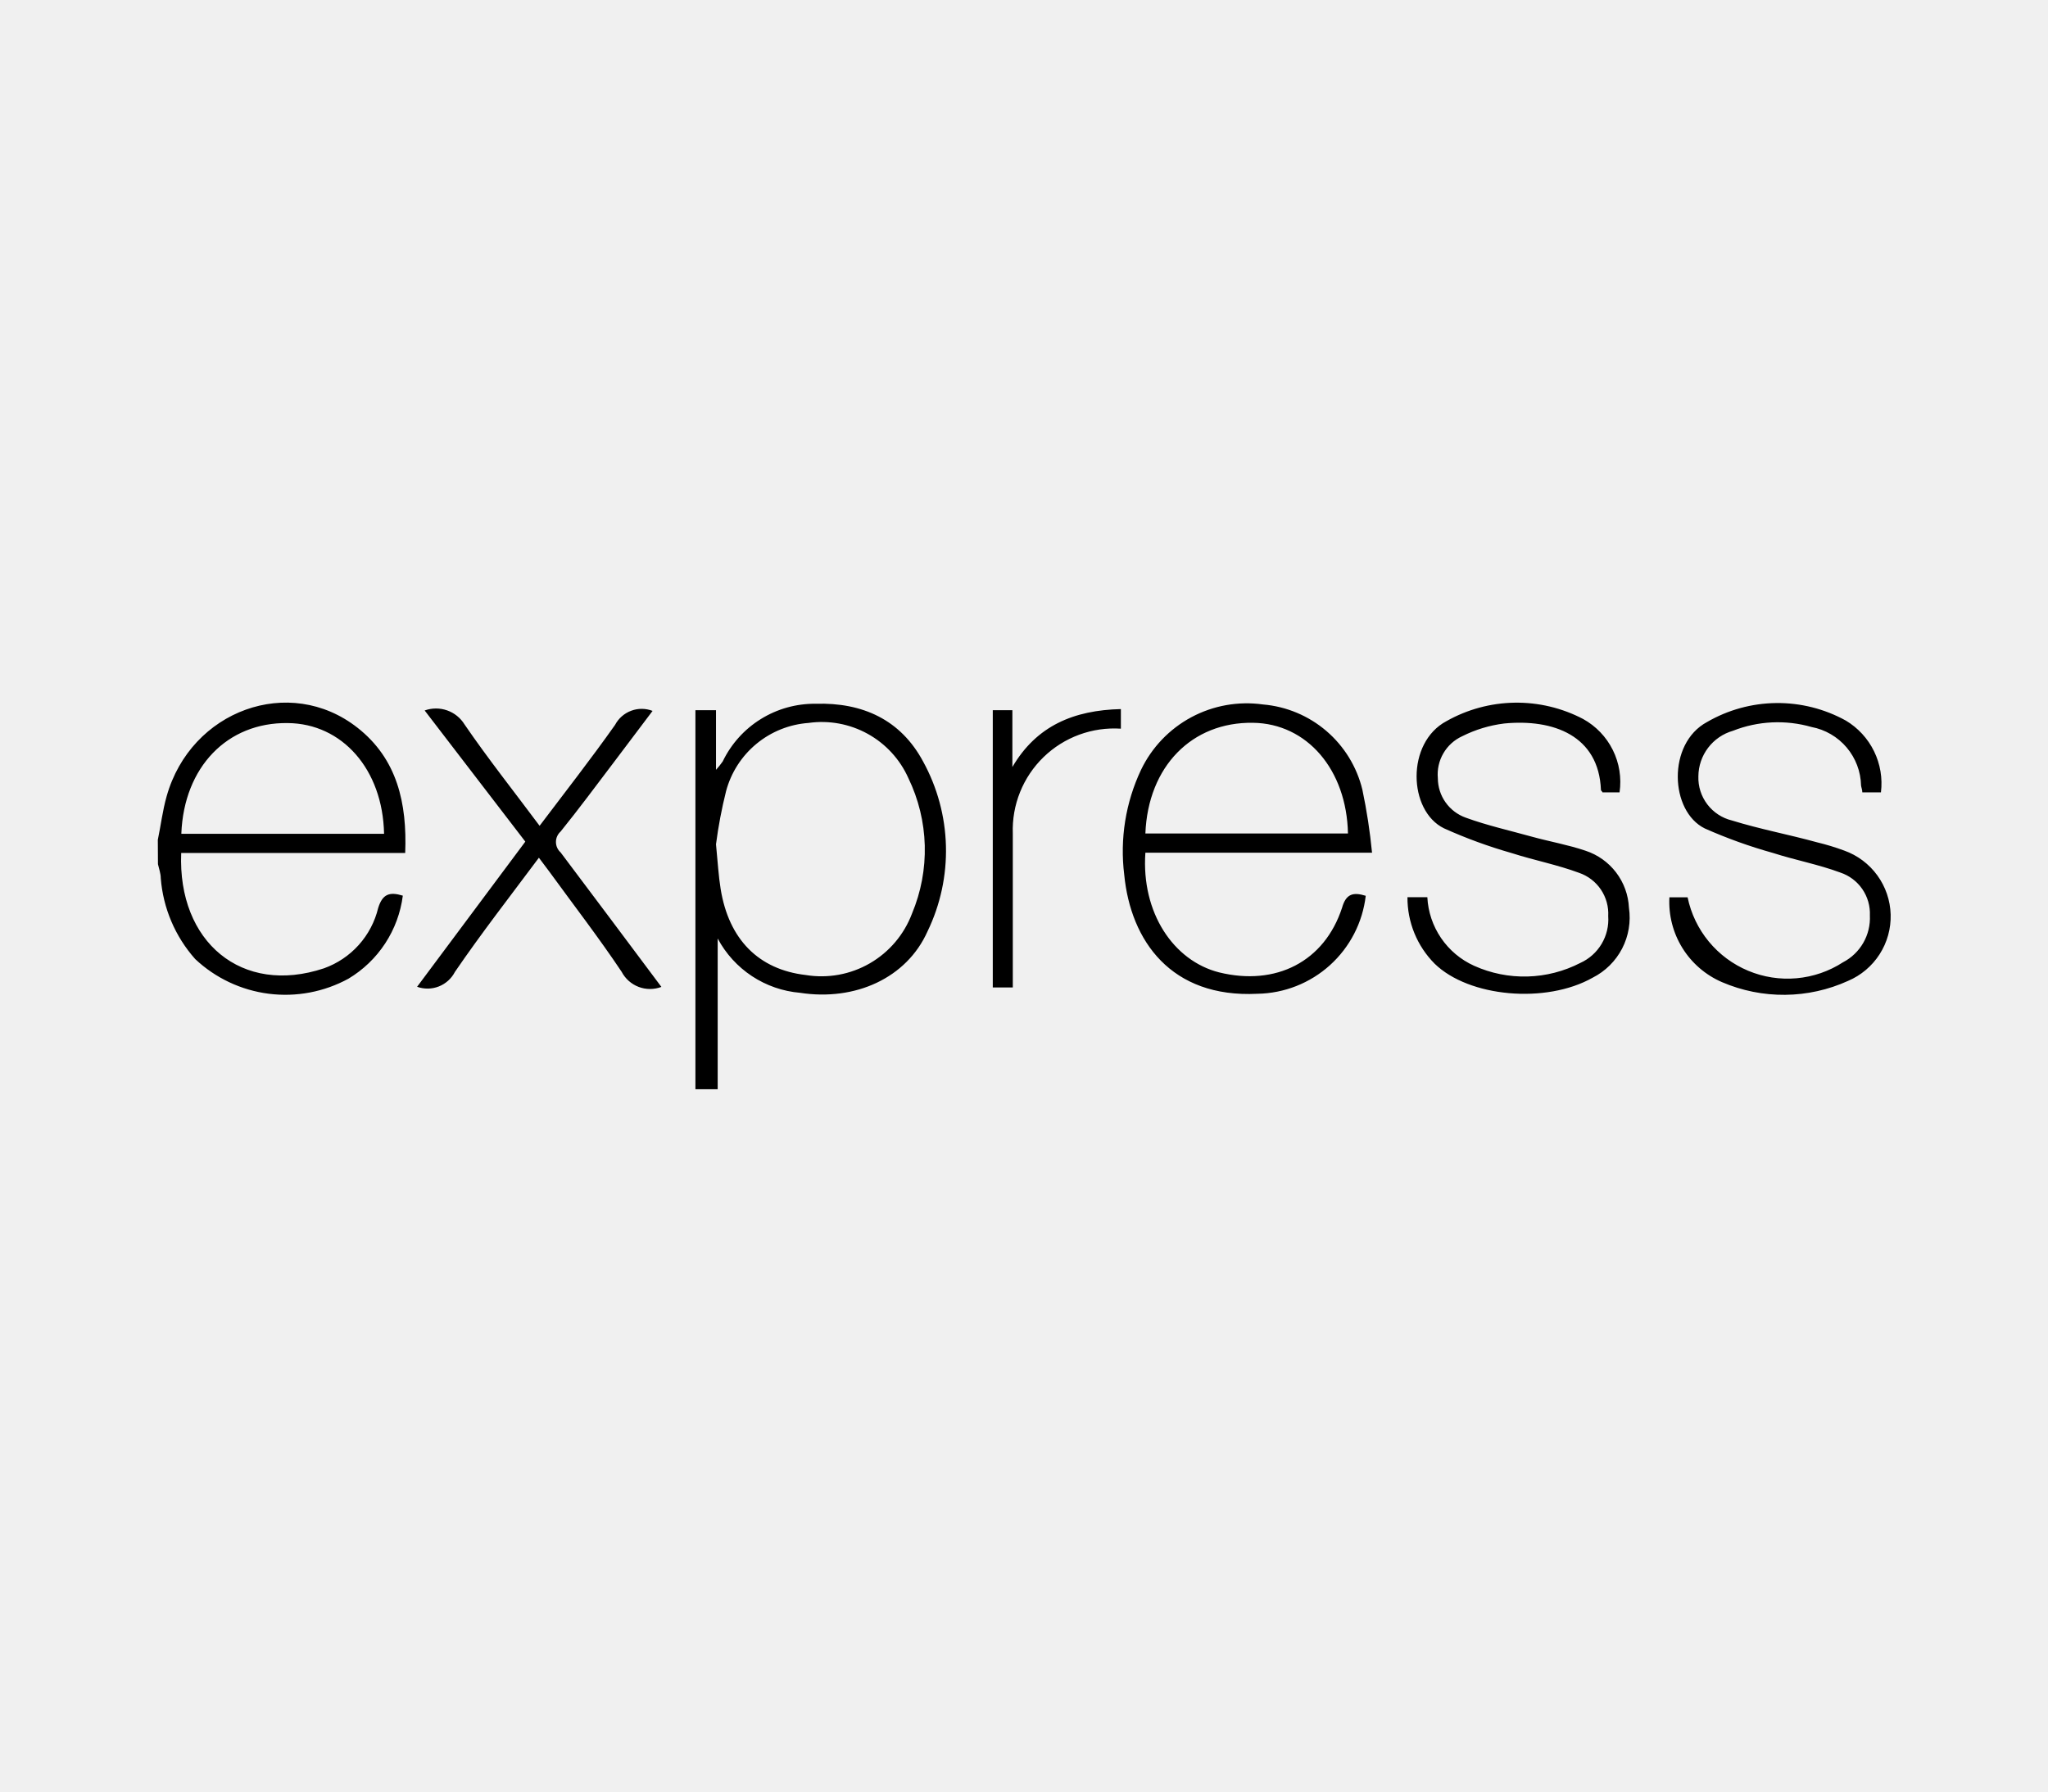
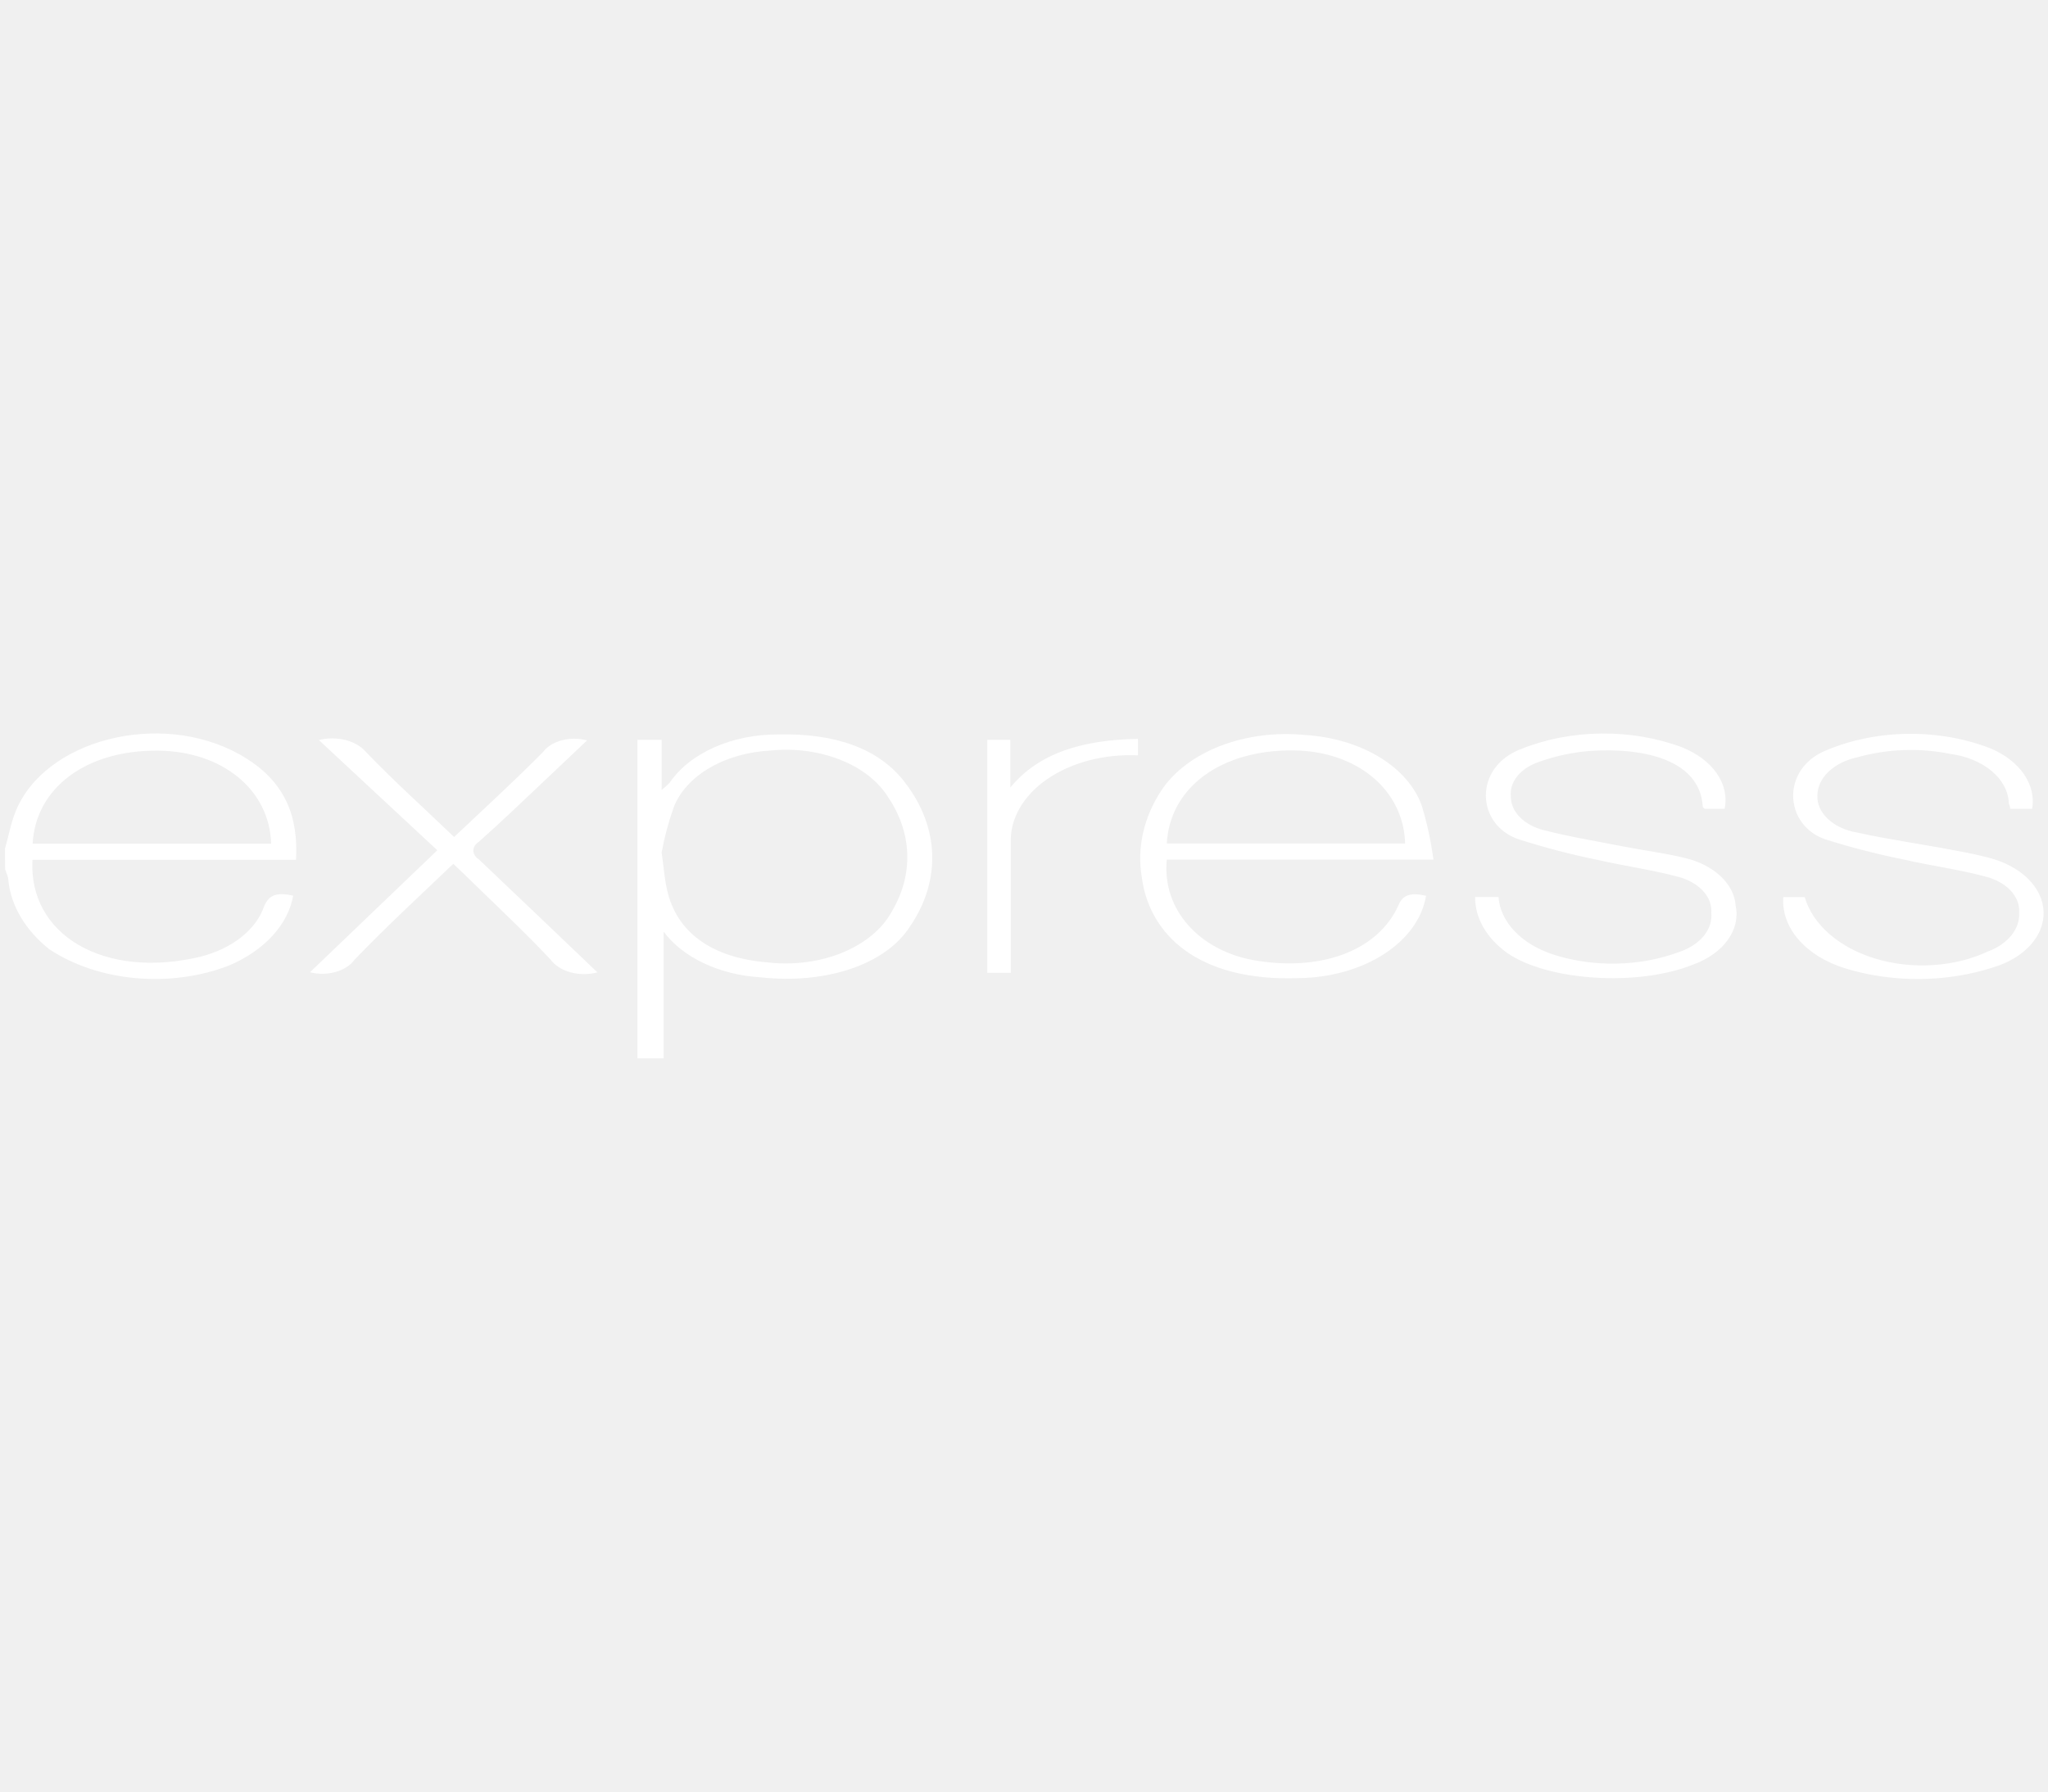
- <svg xmlns="http://www.w3.org/2000/svg" width="80" height="70" viewBox="0 0 128 128" fill="none">
-   <path d="M40.53 77.82V50.74H42V55C42.174 54.811 42.334 54.611 42.48 54.4C43.081 53.153 44.024 52.103 45.2 51.374C46.376 50.644 47.736 50.264 49.12 50.28C52.47 50.18 55.19 51.42 56.79 54.4C57.808 56.251 58.368 58.319 58.424 60.431C58.48 62.543 58.029 64.638 57.11 66.54C55.62 69.88 51.94 71.54 48 70.93C46.774 70.826 45.593 70.416 44.566 69.738C43.539 69.06 42.698 68.136 42.12 67.05V77.82H40.53ZM42 60.32C42.13 61.64 42.18 62.58 42.33 63.5C42.91 67.12 45.05 69.27 48.41 69.66C49.988 69.919 51.606 69.624 52.99 68.823C54.374 68.022 55.438 66.767 56 65.27C56.646 63.73 56.956 62.071 56.912 60.402C56.867 58.733 56.467 57.093 55.74 55.59C55.14 54.248 54.12 53.138 52.834 52.428C51.548 51.717 50.065 51.444 48.61 51.65C47.244 51.749 45.943 52.271 44.887 53.144C43.831 54.017 43.074 55.197 42.72 56.52C42.407 57.772 42.166 59.041 42 60.32V60.32ZM88.41 64C88.187 65.907 87.28 67.668 85.856 68.955C84.432 70.243 82.589 70.969 80.67 71C74.51 71.31 71.62 67.22 71.16 62.5C70.841 59.937 71.257 57.336 72.36 55C73.128 53.398 74.386 52.082 75.952 51.242C77.518 50.403 79.311 50.083 81.07 50.33C82.743 50.472 84.329 51.136 85.603 52.229C86.877 53.322 87.775 54.788 88.17 56.42C88.483 57.906 88.713 59.408 88.86 60.92H72.67C72.37 65.2 74.67 68.64 77.93 69.47C81.99 70.47 85.46 68.71 86.72 64.85C87 63.86 87.51 63.72 88.41 64ZM72.67 59.55H87.14C87.05 54.99 84.21 51.69 80.36 51.64C76 51.57 72.86 54.75 72.67 59.55ZM91.39 64.1H92.81C92.862 65.145 93.202 66.155 93.791 67.019C94.38 67.884 95.197 68.569 96.15 69C97.347 69.539 98.65 69.801 99.963 69.766C101.275 69.731 102.563 69.401 103.73 68.8C104.366 68.513 104.899 68.038 105.256 67.439C105.614 66.84 105.779 66.146 105.73 65.45C105.767 64.779 105.583 64.114 105.208 63.556C104.833 62.999 104.286 62.579 103.65 62.36C102.09 61.78 100.43 61.46 98.84 60.95C97.186 60.479 95.568 59.887 94 59.18C91.44 57.93 91.28 53.06 94.18 51.52C95.665 50.682 97.336 50.229 99.041 50.203C100.746 50.177 102.43 50.578 103.94 51.37C104.855 51.876 105.594 52.648 106.058 53.584C106.523 54.52 106.691 55.576 106.54 56.61H105.32C105.32 56.55 105.21 56.5 105.21 56.44C105.06 52.55 101.8 51.35 98.3 51.69C97.255 51.819 96.24 52.127 95.3 52.6C94.735 52.858 94.264 53.286 93.953 53.823C93.641 54.361 93.504 54.981 93.56 55.6C93.562 56.219 93.755 56.822 94.113 57.327C94.471 57.832 94.977 58.214 95.56 58.42C97.1 58.98 98.71 59.34 100.29 59.78C101.56 60.13 102.88 60.36 104.11 60.78C104.978 61.065 105.739 61.606 106.293 62.333C106.847 63.06 107.166 63.937 107.21 64.85C107.358 65.85 107.188 66.871 106.723 67.769C106.258 68.666 105.522 69.394 104.62 69.85C101.28 71.74 95.78 71.24 93.33 68.85C92.709 68.225 92.218 67.484 91.885 66.669C91.552 65.854 91.384 64.981 91.39 64.1ZM125.21 56.61H123.88C123.88 56.43 123.81 56.27 123.79 56.12C123.768 55.123 123.405 54.164 122.761 53.403C122.116 52.642 121.23 52.125 120.25 51.94C118.401 51.41 116.429 51.505 114.64 52.21C113.933 52.413 113.31 52.839 112.865 53.425C112.42 54.01 112.176 54.724 112.17 55.46C112.145 56.182 112.37 56.891 112.808 57.467C113.245 58.043 113.867 58.45 114.57 58.62C116.57 59.24 118.62 59.62 120.65 60.18C121.308 60.338 121.956 60.535 122.59 60.77C123.537 61.109 124.36 61.726 124.951 62.54C125.543 63.354 125.874 64.327 125.904 65.333C125.933 66.338 125.658 67.329 125.115 68.176C124.572 69.023 123.786 69.687 122.86 70.08C121.449 70.721 119.919 71.06 118.37 71.075C116.82 71.091 115.284 70.782 113.86 70.17C112.689 69.665 111.701 68.814 111.029 67.73C110.357 66.647 110.033 65.383 110.1 64.11H110.66H111.4C111.641 65.27 112.16 66.355 112.914 67.269C113.668 68.183 114.633 68.899 115.727 69.356C116.82 69.814 118.008 69.997 119.188 69.891C120.369 69.786 121.505 69.394 122.5 68.75C123.106 68.435 123.609 67.953 123.949 67.361C124.29 66.769 124.453 66.092 124.42 65.41C124.45 64.738 124.26 64.075 123.88 63.521C123.499 62.967 122.948 62.553 122.31 62.34C120.75 61.76 119.09 61.45 117.5 60.94C115.836 60.476 114.209 59.891 112.63 59.19C110.13 57.96 109.93 53.13 112.78 51.59C114.283 50.717 115.987 50.248 117.726 50.229C119.464 50.209 121.178 50.641 122.7 51.48C123.571 52 124.271 52.761 124.717 53.672C125.163 54.583 125.334 55.604 125.21 56.61V56.61ZM38.1 70.51C37.576 70.708 36.998 70.708 36.475 70.509C35.952 70.31 35.52 69.926 35.26 69.43C33.63 66.99 31.83 64.66 30.1 62.28L29.35 61.28C27.29 64.04 25.23 66.69 23.35 69.44C23.105 69.914 22.696 70.283 22.199 70.478C21.703 70.673 21.152 70.681 20.65 70.5L28.38 60.13L21.19 50.76C21.708 50.573 22.274 50.571 22.793 50.753C23.312 50.935 23.753 51.291 24.04 51.76C25.71 54.2 27.56 56.53 29.4 59C31.25 56.55 33.08 54.21 34.79 51.79C35.036 51.324 35.445 50.964 35.94 50.78C36.434 50.595 36.978 50.599 37.47 50.79L34.68 54.49C33.43 56.14 32.2 57.8 30.9 59.41C30.795 59.504 30.712 59.619 30.654 59.747C30.597 59.875 30.567 60.014 30.567 60.155C30.567 60.296 30.597 60.435 30.654 60.563C30.712 60.691 30.795 60.806 30.9 60.9C33.29 64.07 35.66 67.25 38.1 70.51ZM70.92 50.66V52.06C69.909 51.994 68.894 52.14 67.943 52.49C66.992 52.84 66.124 53.385 65.397 54.091C64.67 54.797 64.098 55.647 63.72 56.588C63.341 57.528 63.164 58.537 63.2 59.55C63.2 62.843 63.2 66.137 63.2 69.43C63.2 69.78 63.2 70.13 63.2 70.55H61.77V50.74H63.17V54.8C64.9 51.84 67.57 50.74 70.92 50.66ZM2.13 60C2.34 59 2.47 57.91 2.76 56.89C4.49 50.74 11.54 48.18 16.39 51.99C19.23 54.22 19.94 57.38 19.8 60.94H3.8C3.54 67.3 8.13 71.14 14 69.18C14.952 68.839 15.805 68.267 16.48 67.515C17.156 66.762 17.634 65.853 17.87 64.87C18.18 63.87 18.68 63.7 19.63 63.99C19.474 65.207 19.043 66.374 18.371 67.401C17.699 68.428 16.803 69.289 15.75 69.92C14.01 70.871 12.015 71.248 10.048 70.997C8.081 70.745 6.244 69.878 4.8 68.52C3.371 66.913 2.507 64.883 2.34 62.74C2.34 62.4 2.21 62.06 2.14 61.74C2.133 61.147 2.13 60.567 2.13 60ZM3.82 59.57H18.29C18.2 54.96 15.29 51.69 11.41 51.66C7.09 51.6 4 54.8 3.81 59.55L3.82 59.57Z" fill="black" />
+ <svg xmlns="http://www.w3.org/2000/svg" width="80" height="70" viewBox="0 0 68 12" fill="none">
+   <path d="M21.165 11.398V0.82H21.969V2.484C22.064 2.411 22.151 2.332 22.231 2.25C22.56 1.763 23.076 1.353 23.719 1.068C24.362 0.783 25.106 0.635 25.863 0.641C27.695 0.602 29.182 1.086 30.057 2.25C30.614 2.973 30.92 3.781 30.951 4.606C30.981 5.431 30.735 6.249 30.232 6.992C29.417 8.297 27.405 8.945 25.25 8.707C24.579 8.666 23.934 8.506 23.372 8.241C22.811 7.977 22.351 7.616 22.034 7.191V11.398H21.165ZM21.969 4.562C22.04 5.078 22.067 5.445 22.149 5.805C22.466 7.219 23.637 8.059 25.474 8.211C26.337 8.312 27.222 8.197 27.979 7.884C28.736 7.571 29.318 7.081 29.625 6.496C29.978 5.895 30.148 5.246 30.123 4.595C30.099 3.943 29.881 3.302 29.483 2.715C29.155 2.191 28.597 1.757 27.894 1.48C27.19 1.202 26.379 1.095 25.584 1.176C24.837 1.214 24.125 1.418 23.548 1.759C22.97 2.1 22.556 2.561 22.363 3.078C22.191 3.567 22.06 4.063 21.969 4.562ZM47.349 6C47.227 6.745 46.731 7.433 45.953 7.936C45.174 8.439 44.166 8.722 43.116 8.734C39.748 8.855 38.167 7.258 37.916 5.414C37.741 4.413 37.969 3.397 38.572 2.484C38.992 1.859 39.68 1.344 40.536 1.016C41.393 0.689 42.373 0.564 43.335 0.66C44.25 0.716 45.117 0.975 45.814 1.402C46.511 1.829 47.002 2.402 47.218 3.039C47.389 3.62 47.515 4.206 47.595 4.797H38.741C38.577 6.469 39.835 7.812 41.618 8.137C43.838 8.527 45.736 7.84 46.425 6.332C46.578 5.945 46.857 5.891 47.349 6ZM38.741 4.262H46.655C46.605 2.48 45.052 1.191 42.947 1.172C40.562 1.145 38.845 2.387 38.741 4.262ZM48.979 6.039H49.755C49.784 6.447 49.97 6.842 50.292 7.179C50.614 7.517 51.061 7.785 51.582 7.953C52.237 8.164 52.95 8.266 53.667 8.252C54.385 8.239 55.089 8.11 55.727 7.875C56.075 7.763 56.367 7.577 56.562 7.343C56.758 7.109 56.848 6.838 56.821 6.566C56.841 6.304 56.741 6.045 56.536 5.827C56.33 5.609 56.031 5.445 55.684 5.359C54.831 5.133 53.923 5.008 53.053 4.809C52.148 4.625 51.264 4.393 50.406 4.117C49.006 3.629 48.919 1.727 50.505 1.125C51.317 0.798 52.231 0.621 53.163 0.611C54.095 0.6 55.016 0.757 55.842 1.066C56.342 1.264 56.746 1.566 57.001 1.931C57.255 2.297 57.346 2.709 57.264 3.113H56.597C56.597 3.09 56.537 3.07 56.537 3.047C56.455 1.527 54.672 1.059 52.758 1.191C52.186 1.242 51.632 1.362 51.117 1.547C50.808 1.648 50.551 1.815 50.38 2.025C50.21 2.235 50.135 2.477 50.166 2.719C50.167 2.961 50.272 3.196 50.468 3.393C50.664 3.591 50.94 3.74 51.259 3.82C52.102 4.039 52.982 4.18 53.846 4.352C54.541 4.488 55.263 4.578 55.935 4.742C56.41 4.853 56.826 5.065 57.129 5.349C57.432 5.633 57.607 5.976 57.63 6.332C57.712 6.723 57.618 7.122 57.364 7.472C57.11 7.823 56.708 8.107 56.214 8.285C54.388 9.023 51.38 8.828 50.04 7.895C49.7 7.651 49.432 7.361 49.25 7.043C49.068 6.724 48.975 6.383 48.979 6.039ZM67.474 3.113H66.747C66.747 3.043 66.709 2.98 66.698 2.922C66.686 2.532 66.487 2.158 66.135 1.86C65.782 1.563 65.297 1.361 64.762 1.289C63.751 1.082 62.672 1.119 61.694 1.395C61.307 1.474 60.967 1.64 60.723 1.869C60.48 2.098 60.346 2.377 60.343 2.664C60.329 2.946 60.453 3.223 60.692 3.448C60.931 3.673 61.271 3.832 61.656 3.898C62.749 4.141 63.87 4.289 64.981 4.508C65.34 4.569 65.695 4.646 66.041 4.738C66.559 4.871 67.01 5.112 67.333 5.43C67.656 5.748 67.838 6.128 67.853 6.521C67.87 6.913 67.719 7.301 67.422 7.631C67.125 7.962 66.695 8.221 66.189 8.375C65.417 8.625 64.581 8.758 63.733 8.764C62.886 8.77 62.046 8.649 61.267 8.41C60.627 8.213 60.087 7.88 59.719 7.457C59.351 7.034 59.174 6.54 59.211 6.043H59.517H59.922C60.053 6.496 60.338 6.92 60.75 7.277C61.162 7.634 61.69 7.914 62.288 8.092C62.886 8.271 63.536 8.343 64.181 8.301C64.827 8.26 65.448 8.107 65.992 7.855C66.324 7.732 66.599 7.544 66.785 7.313C66.971 7.082 67.06 6.817 67.042 6.551C67.059 6.288 66.955 6.029 66.747 5.813C66.538 5.597 66.237 5.435 65.888 5.352C65.035 5.125 64.127 5.004 63.258 4.805C62.348 4.623 61.458 4.395 60.594 4.121C59.227 3.641 59.118 1.754 60.677 1.152C61.499 0.811 62.431 0.628 63.381 0.621C64.332 0.613 65.269 0.781 66.102 1.109C66.578 1.312 66.961 1.61 67.205 1.966C67.448 2.321 67.542 2.72 67.474 3.113ZM19.836 8.543C19.55 8.62 19.233 8.62 18.947 8.543C18.661 8.465 18.425 8.315 18.283 8.121C17.391 7.168 16.407 6.258 15.461 5.328L15.051 4.938C13.924 6.016 12.798 7.051 11.77 8.125C11.636 8.31 11.412 8.454 11.14 8.53C10.869 8.607 10.568 8.61 10.293 8.539L14.52 4.488L10.588 0.828C10.871 0.755 11.181 0.754 11.465 0.825C11.749 0.896 11.99 1.035 12.147 1.219C13.06 2.172 14.072 3.082 15.078 4.047C16.09 3.09 17.091 2.176 18.026 1.23C18.16 1.048 18.384 0.908 18.654 0.836C18.925 0.764 19.223 0.765 19.491 0.84L17.966 2.285C17.282 2.93 16.609 3.578 15.898 4.207C15.841 4.244 15.795 4.289 15.764 4.339C15.733 4.389 15.716 4.443 15.716 4.498C15.716 4.553 15.733 4.607 15.764 4.657C15.795 4.708 15.841 4.752 15.898 4.789C17.206 6.027 18.502 7.27 19.836 8.543ZM37.784 0.789V1.336C37.231 1.31 36.677 1.367 36.157 1.504C35.636 1.641 35.162 1.854 34.764 2.129C34.366 2.405 34.054 2.737 33.847 3.105C33.64 3.472 33.543 3.866 33.562 4.262C33.562 5.548 33.562 6.835 33.562 8.121C33.562 8.258 33.562 8.395 33.562 8.559H32.781V0.82H33.546V2.406C34.492 1.25 35.952 0.82 37.784 0.789ZM0.165 4.438C0.28 4.047 0.351 3.621 0.509 3.223C1.455 0.82 5.311 -0.18 7.963 1.309C9.516 2.18 9.905 3.414 9.828 4.805H1.078C0.936 7.289 3.446 8.789 6.656 8.023C7.177 7.89 7.643 7.667 8.013 7.373C8.382 7.079 8.643 6.724 8.773 6.34C8.942 5.949 9.216 5.883 9.735 5.996C9.65 6.472 9.414 6.927 9.047 7.328C8.679 7.73 8.189 8.066 7.613 8.312C6.662 8.684 5.57 8.831 4.495 8.733C3.419 8.635 2.415 8.296 1.625 7.766C0.844 7.138 0.371 6.345 0.28 5.508C0.28 5.375 0.209 5.242 0.17 5.117C0.167 4.885 0.165 4.659 0.165 4.438ZM1.089 4.27H9.002C8.953 2.469 7.362 1.191 5.24 1.18C2.877 1.156 1.188 2.406 1.084 4.262L1.089 4.27Z" fill="white" />
</svg>
